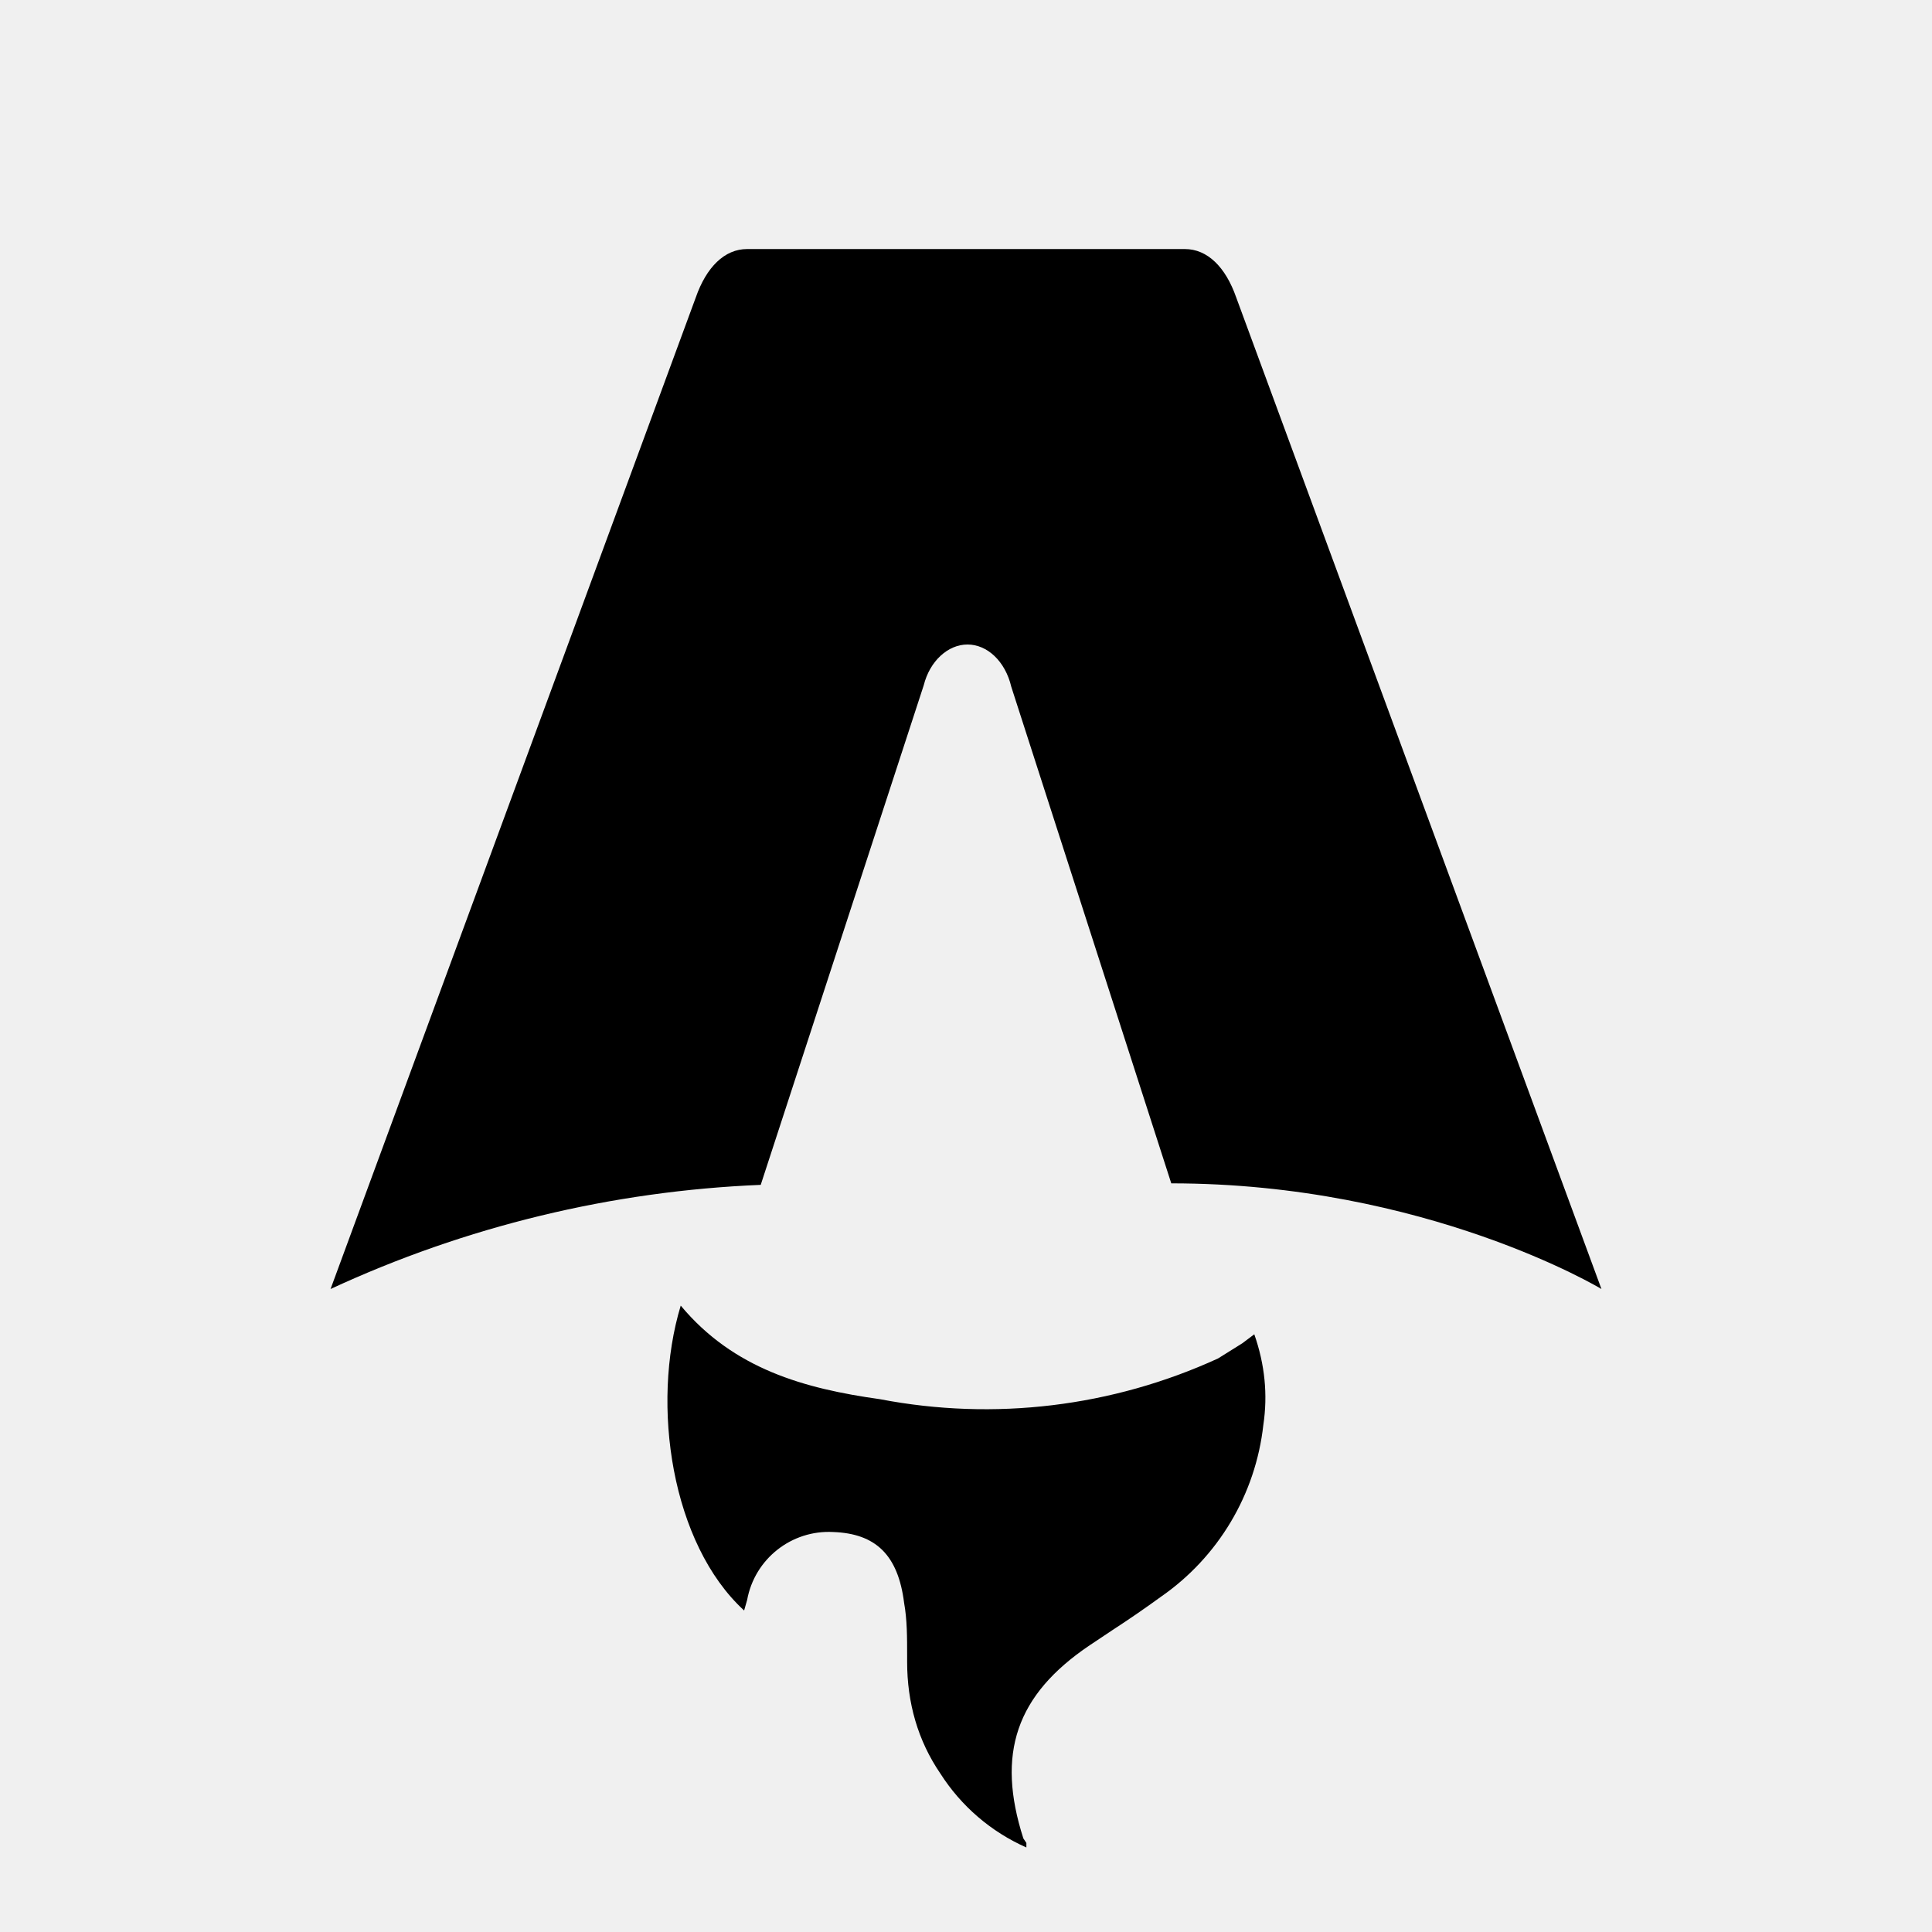
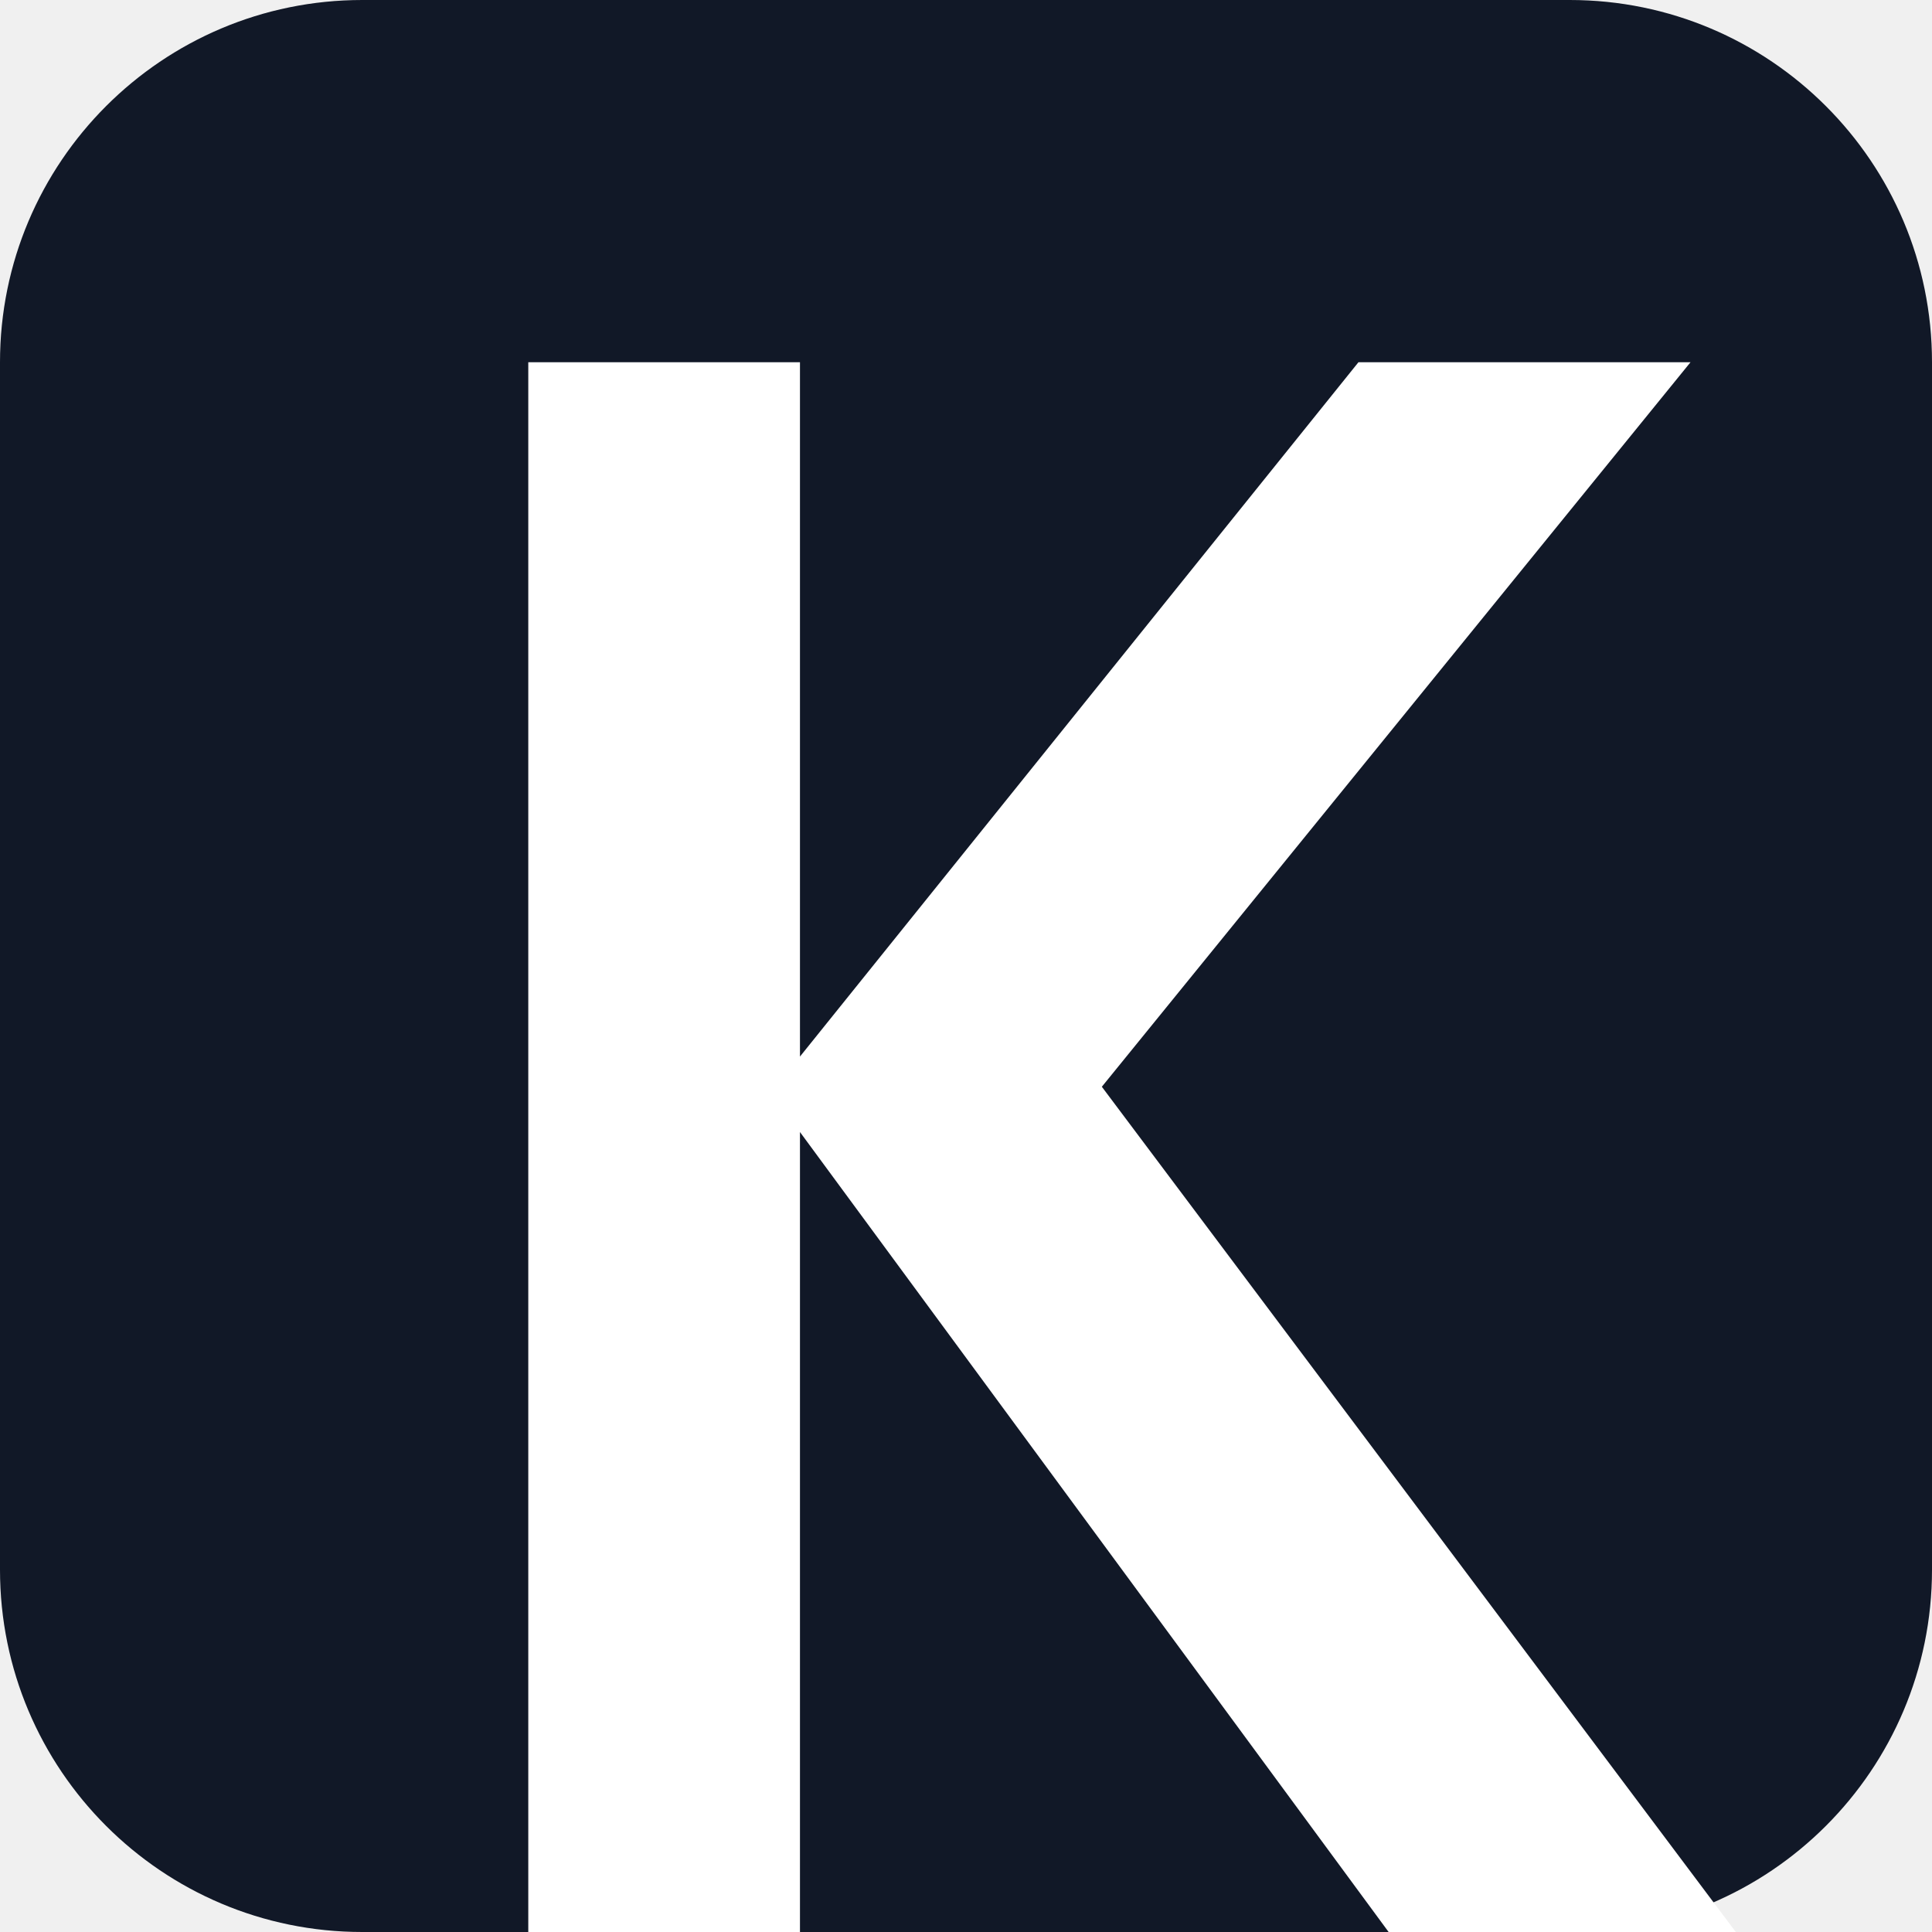
- <svg xmlns="http://www.w3.org/2000/svg" fill="none" viewBox="0 0 128 128">
-   <path d="M50.4 78.5a75.1 75.1 0 0 0-28.5 6.9l24.2-65.7c.7-2 1.9-3.2 3.4-3.2h29c1.5 0 2.7 1.2 3.4 3.2l24.2 65.7s-11.6-7-28.5-7L67 45.5c-.4-1.7-1.6-2.8-2.9-2.8-1.3 0-2.5 1.1-2.9 2.7L50.4 78.5Zm-1.1 28.2Zm-4.2-20.2c-2 6.6-.6 15.8 4.2 20.2a17.5 17.5 0 0 1 .2-.7 5.5 5.5 0 0 1 5.7-4.5c2.8.1 4.3 1.5 4.7 4.7.2 1.1.2 2.3.2 3.5v.4c0 2.7.7 5.2 2.2 7.4a13 13 0 0 0 5.7 4.9v-.3l-.2-.3c-1.8-5.6-.5-9.5 4.4-12.8l1.5-1a73 73 0 0 0 3.2-2.2 16 16 0 0 0 6.8-11.4c.3-2 .1-4-.6-6l-.8.6-1.6 1a37 37 0 0 1-22.4 2.7c-5-.7-9.7-2-13.2-6.2Z" />
+ <svg xmlns="http://www.w3.org/2000/svg" viewBox="0 0 128 128" role="img" aria-label="K">
+   <rect width="128" height="128" rx="24" fill="#111827" />
+   <path fill="#ffffff" d="M35 24h18v46l37-46h22L73 72l42 56H92L53 75v53H35V24Z" />
  <style>
-         path { fill: #000; }
-         @media (prefers-color-scheme: dark) {
-             path { fill: #FFF; }
-         }
-     </style>
+     @media (prefers-color-scheme: dark) {
+       rect {
+         fill: #f8fafc;
+       }
+ 
+       path {
+         fill: #111827;
+       }
+     }
+   </style>
</svg>
